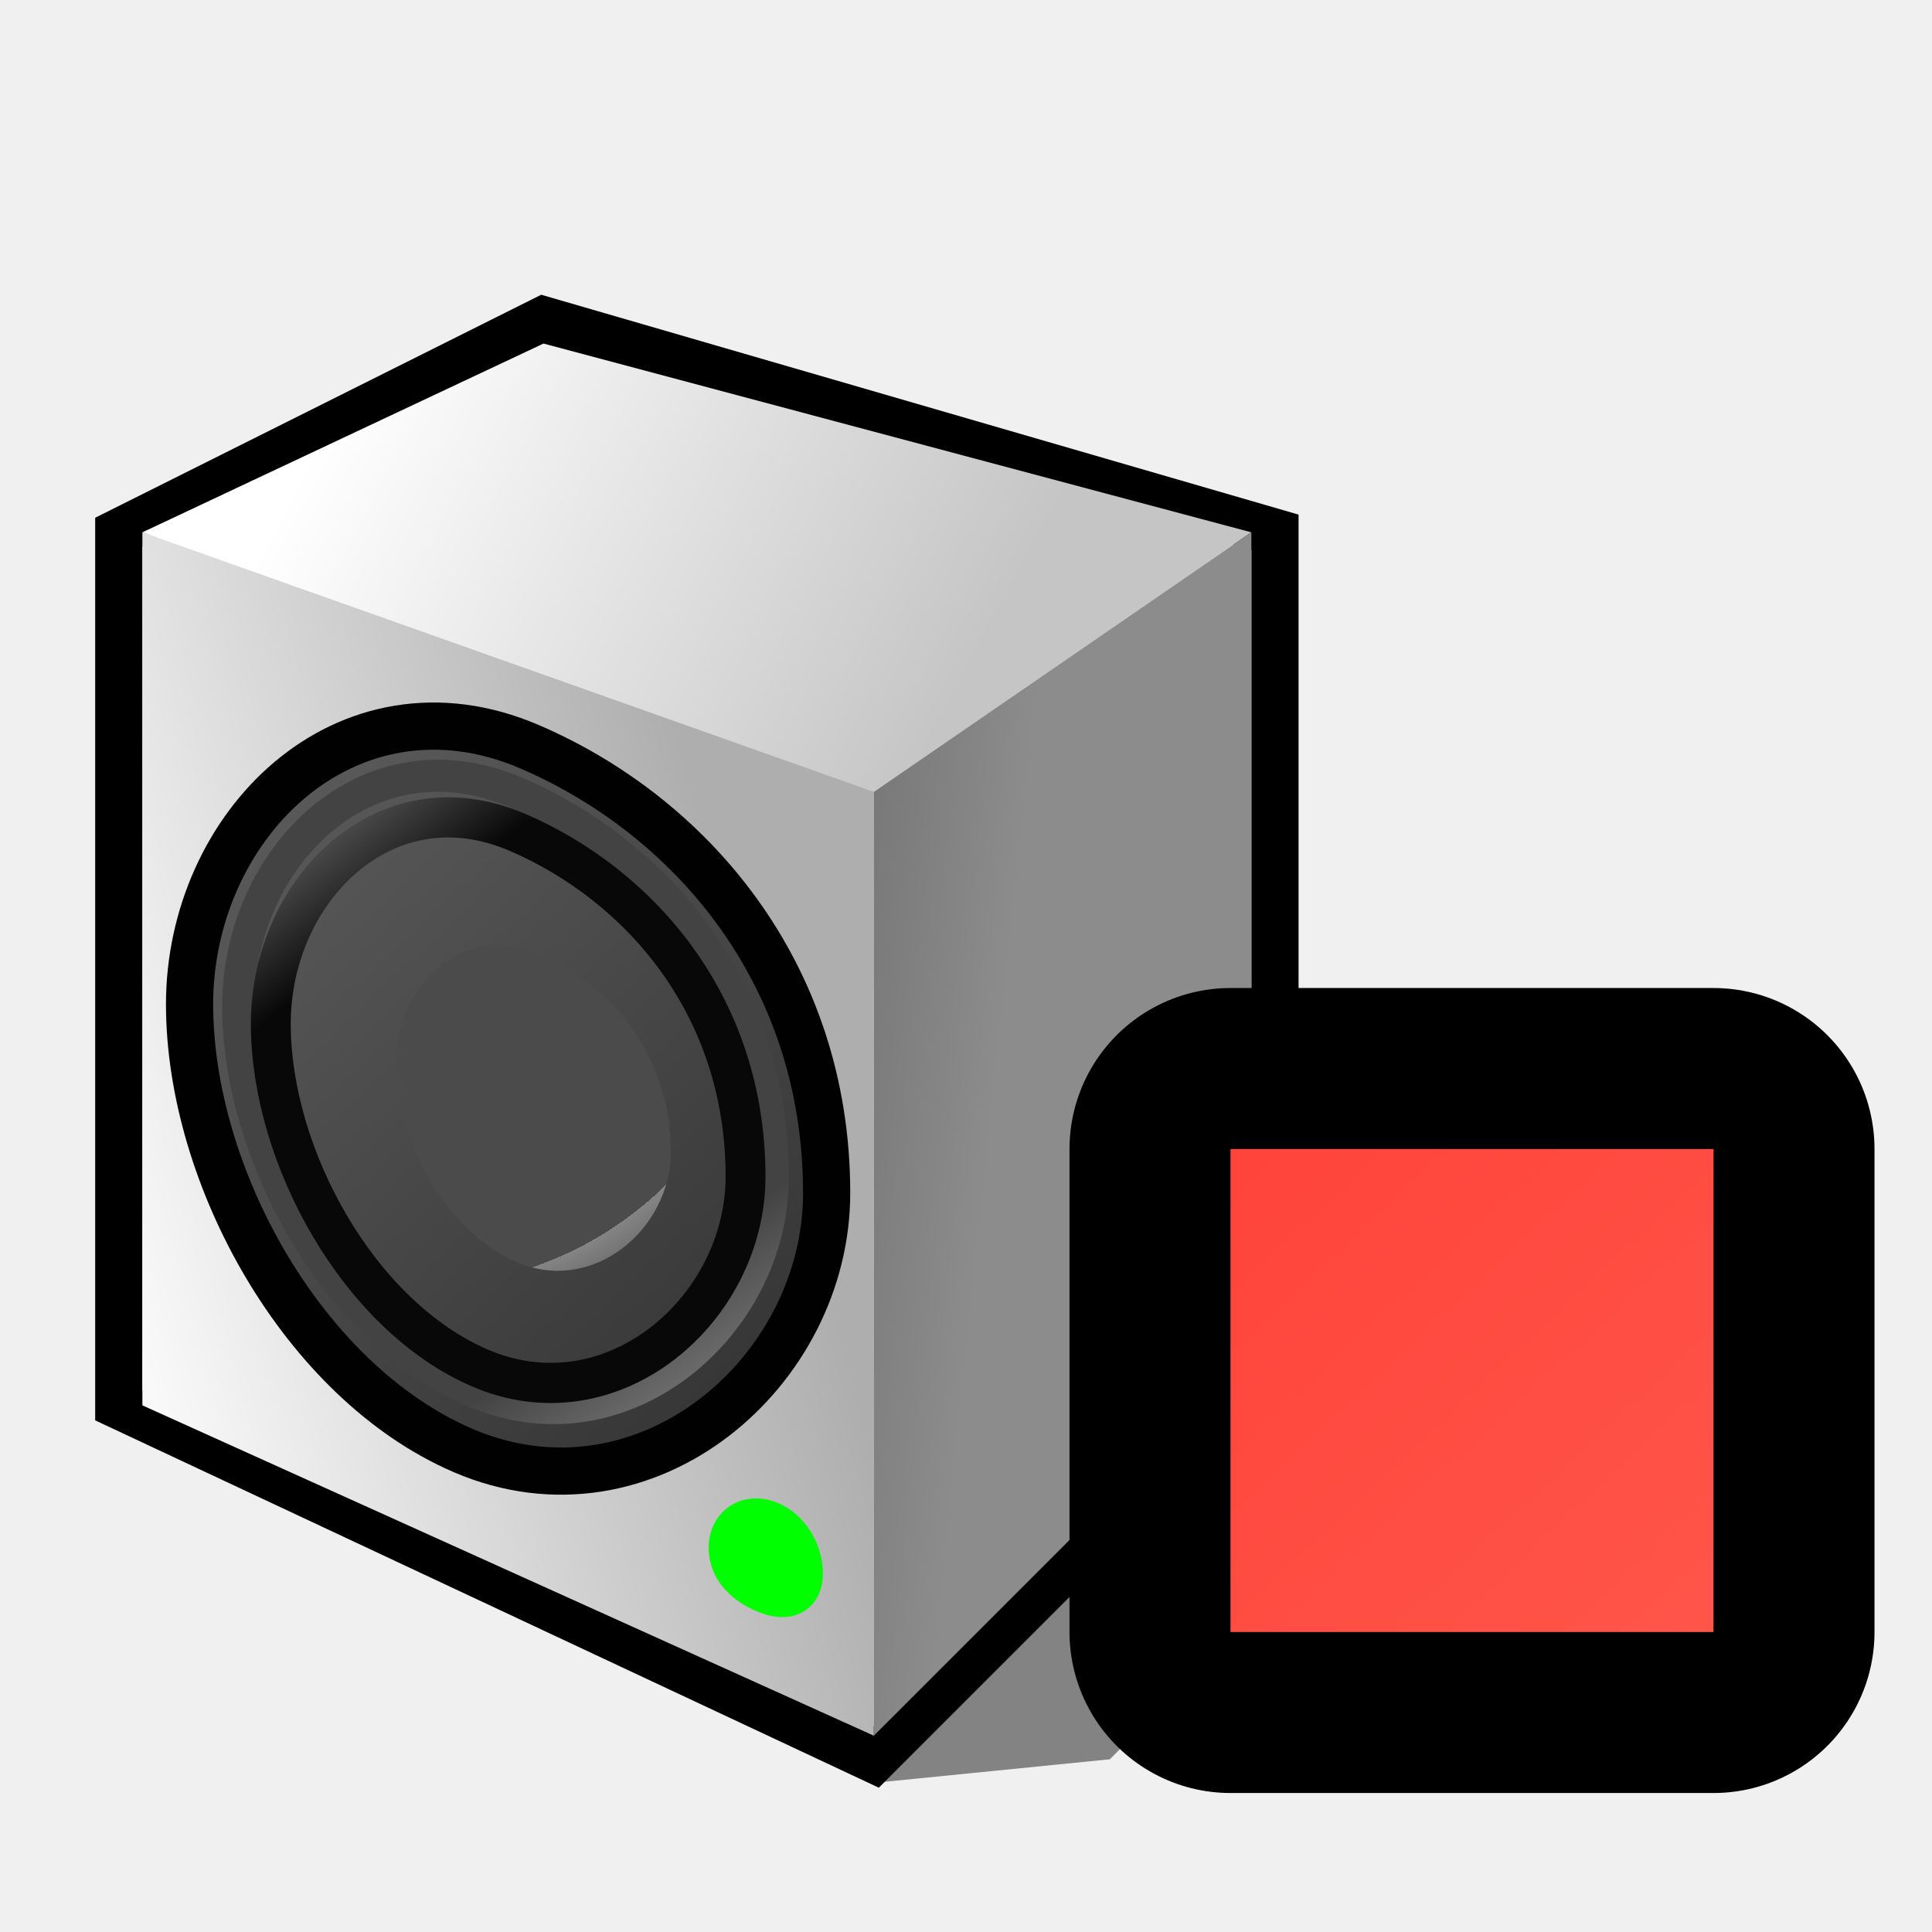
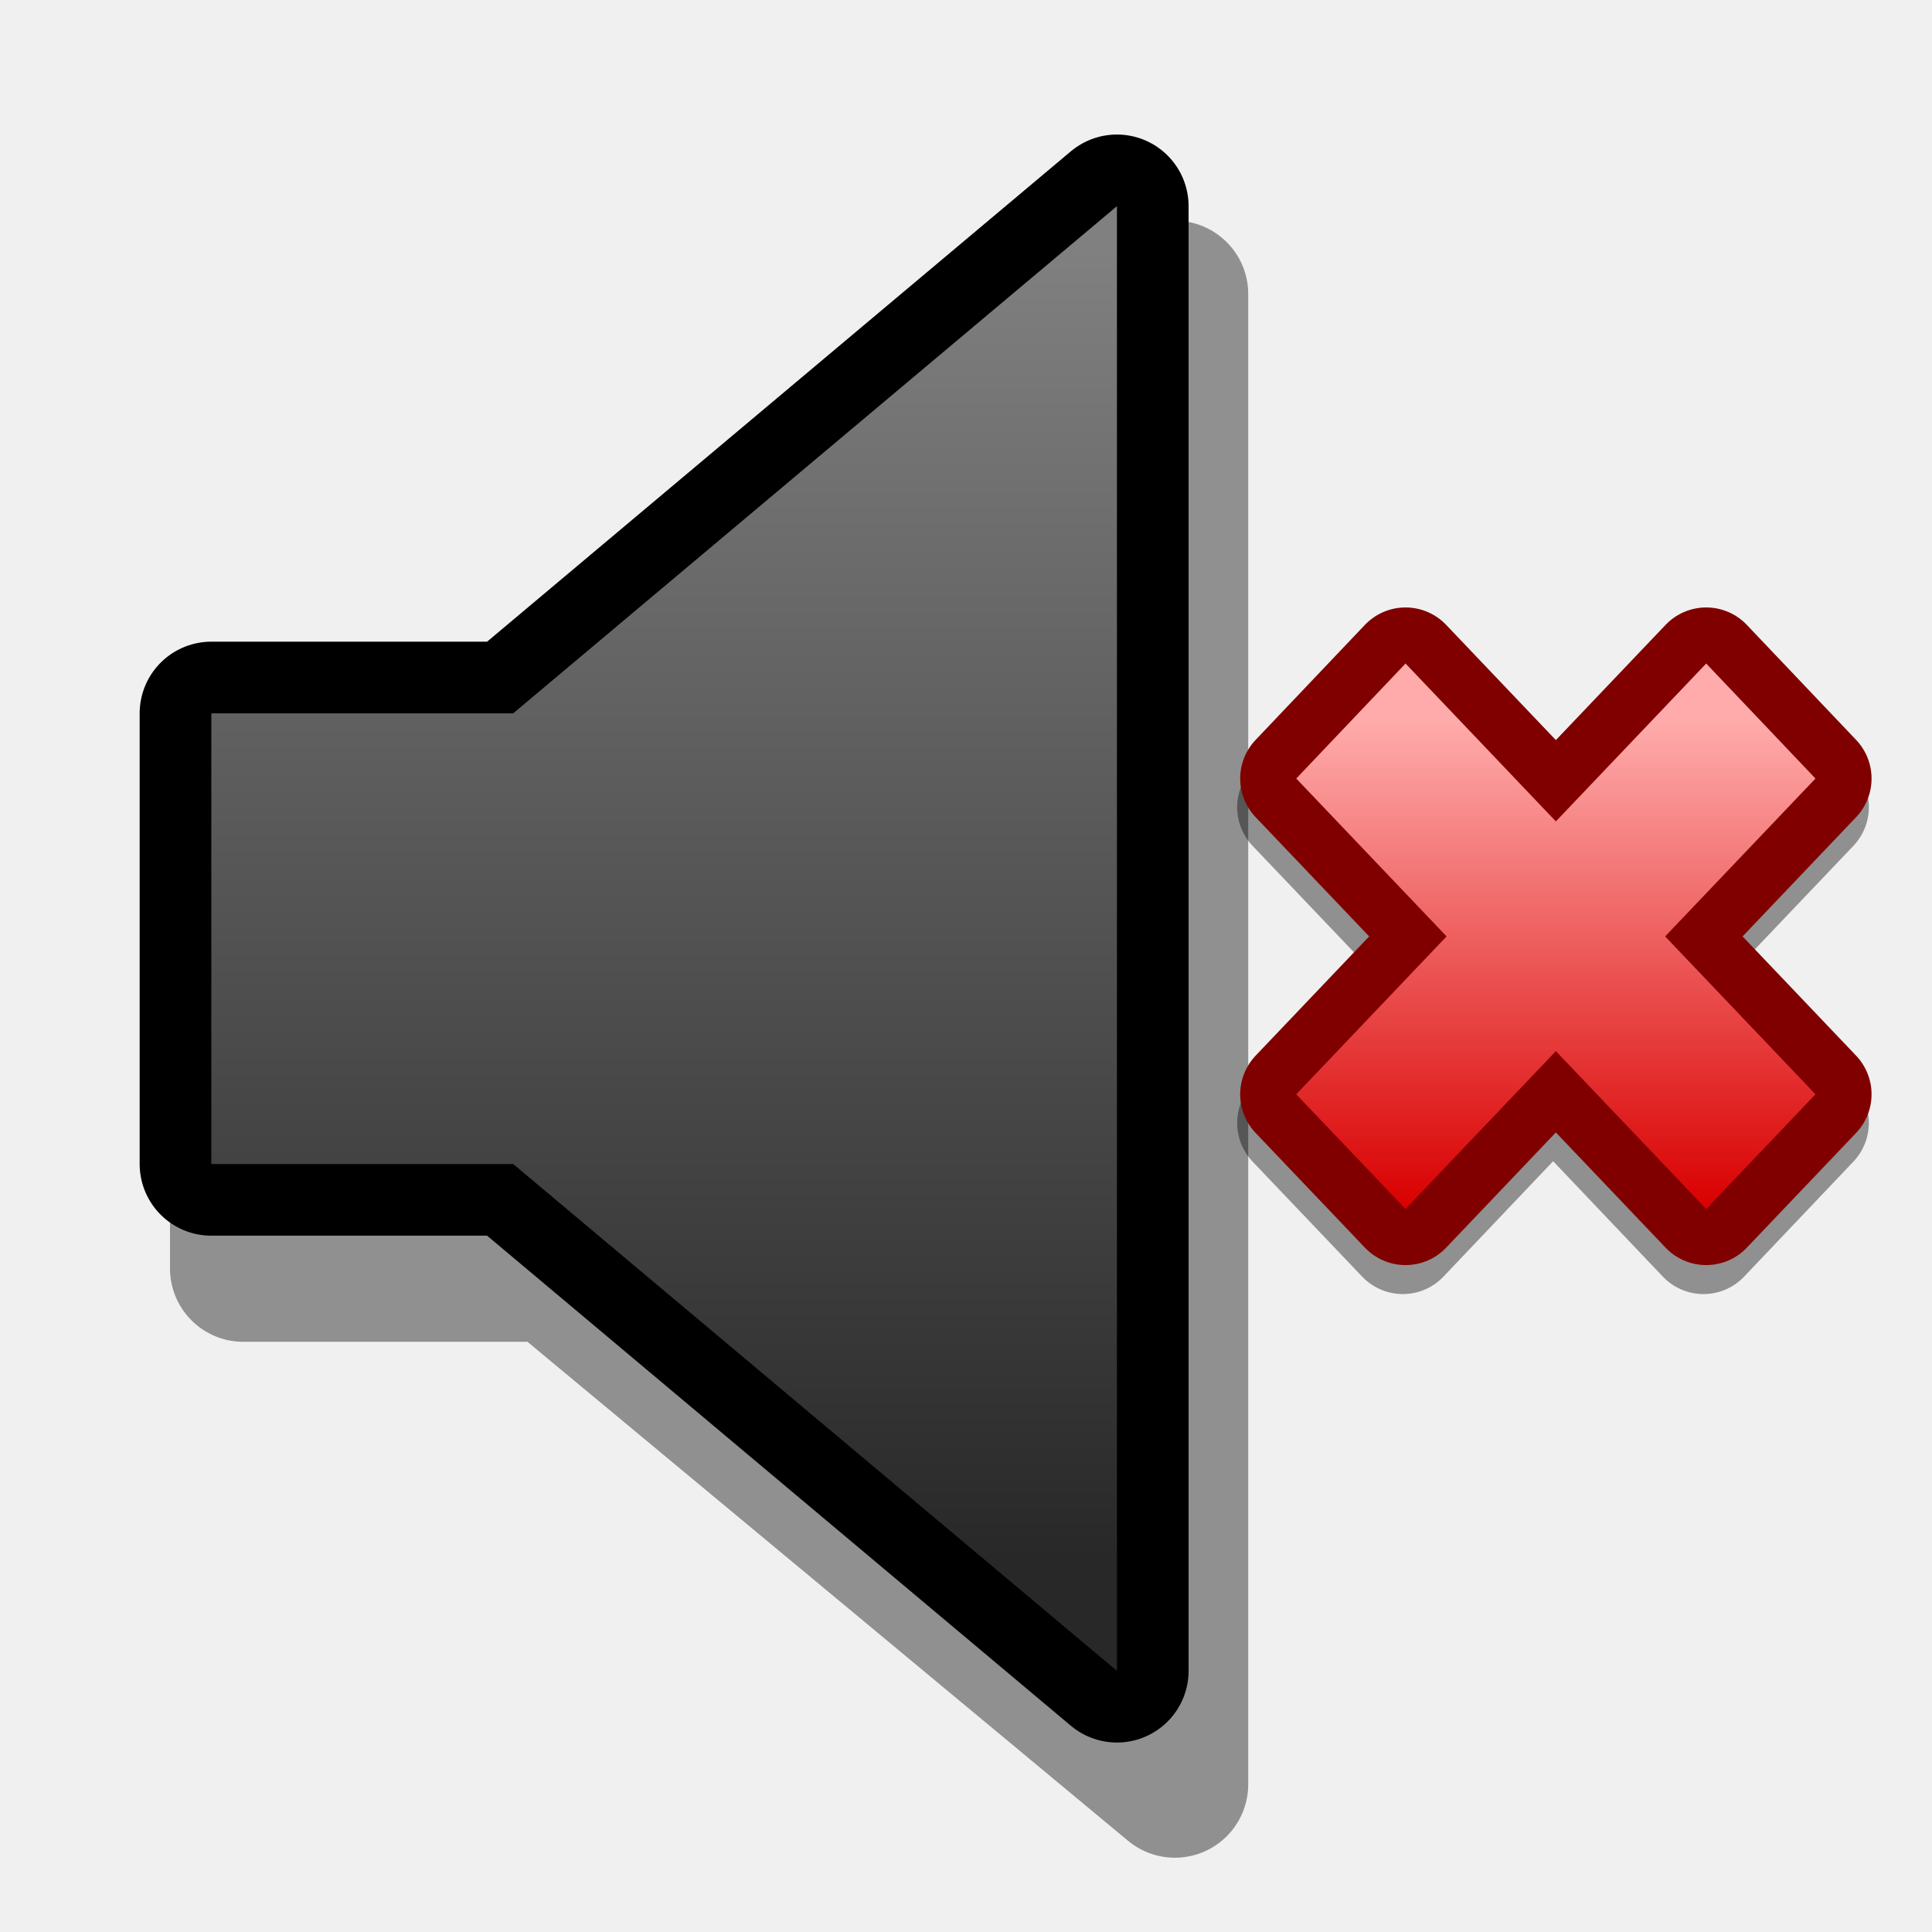
- <svg xmlns="http://www.w3.org/2000/svg" xmlns:xlink="http://www.w3.org/1999/xlink" width="48" height="48" id="svg2" version="1.0">
-   <defs id="defs4">
-     <linearGradient id="linearGradient6958">
-       <stop style="stop-color:#729fcf;stop-opacity:1;" offset="0" id="stop6960" />
-       <stop id="stop6966" offset="0.6" style="stop-color:#729fcf;stop-opacity:1;" />
-       <stop style="stop-color:#729fcf;stop-opacity:0;" offset="1" id="stop6962" />
+ <svg xmlns="http://www.w3.org/2000/svg" version="1.1" width="64" height="64" color-interpolation="linearRGB">
+   <g>
+     <path style="fill:none; stroke:#000000; stroke-opacity:0.4; stroke-width:4.858; stroke-linecap:round; stroke-linejoin:round" d="M8.06 26.83H18.35L38.92 9.74V59.11L18.35 42.02H8.06V26.83z" />
+     <path style="fill:none; stroke:#000000; stroke-width:4.747; stroke-linecap:round; stroke-linejoin:round" d="M7 23.63H17L37 6.83V55.35L17 38.56H7V23.63z" />
+     <linearGradient id="gradient0" gradientUnits="userSpaceOnUse" x1="163.05" y1="8.17" x2="163.05" y2="51.7">
+       <stop offset="0" stop-color="#808080" />
+       <stop offset="1" stop-color="#282828" />
    </linearGradient>
-     <linearGradient id="linearGradient6643">
-       <stop style="stop-color:#555753;stop-opacity:1" offset="0" id="stop6645" />
-       <stop style="stop-color:#d3d7cf;stop-opacity:1" offset="1" id="stop6647" />
+     <path style="fill:url(#gradient0)" d="M7 23.63H17L37 6.83V55.35L17 38.56H7V23.63z" />
+     <path style="fill:none; stroke:#000000; stroke-opacity:0.4; stroke-width:3.715; stroke-linecap:round; stroke-linejoin:round" d="M60.05 26.74L56.43 22.93L51.45 28.16L46.47 22.93L42.84 26.74L47.82 31.97L42.84 37.2L46.47 41.01L51.45 35.77L56.43 41.01L60.05 37.2L55.07 31.97L60.05 26.74z" />
+     <path style="fill:none; stroke:#800000; stroke-width:3.715; stroke-linecap:round; stroke-linejoin:round" d="M59.14 25.79L55.52 21.98L50.54 27.21L45.56 21.98L41.94 25.79L46.92 31.02L41.94 36.25L45.56 40.05L50.54 34.82L55.52 40.05L59.14 36.25L54.16 31.02L59.14 25.79z" transform="matrix(1,0,0,1,1,0)" />
+     <linearGradient id="gradient1" gradientUnits="userSpaceOnUse" x1="98.99" y1="23.88" x2="98.99" y2="40.05">
+       <stop offset="0" stop-color="#ffabab" />
+       <stop offset="1" stop-color="#d90000" />
    </linearGradient>
-     <linearGradient id="linearGradient6627">
-       <stop style="stop-color:#555753;stop-opacity:1" offset="0" id="stop6629" />
-       <stop style="stop-color:#babdb6;stop-opacity:1" offset="1" id="stop6631" />
-     </linearGradient>
-     <linearGradient id="linearGradient5533">
-       <stop style="stop-color:#555753;stop-opacity:1" offset="0" id="stop5535" />
-       <stop style="stop-color:#babdb6;stop-opacity:1" offset="1" id="stop5537" />
-     </linearGradient>
-     <linearGradient id="linearGradient21662">
-       <stop id="stop21664" offset="0" style="stop-color:#3465a4;stop-opacity:0;" />
-       <stop style="stop-color:#3465a4;stop-opacity:0;" offset="0.819" id="stop21666" />
-       <stop id="stop21668" offset="1" style="stop-color:#3465a4;stop-opacity:1" />
-     </linearGradient>
-     <linearGradient id="linearGradient21644">
-       <stop id="stop21646" offset="0" style="stop-color:#3465a4;stop-opacity:0;" />
-       <stop style="stop-color:#3465a4;stop-opacity:0;" offset="0.735" id="stop21648" />
-       <stop id="stop21650" offset="1" style="stop-color:#3465a4;stop-opacity:1" />
-     </linearGradient>
-     <linearGradient id="linearGradient21622">
-       <stop style="stop-color:#3465a4;stop-opacity:0;" offset="0" id="stop21624" />
-       <stop id="stop21630" offset="0.855" style="stop-color:#3465a4;stop-opacity:0;" />
-       <stop style="stop-color:#3465a4;stop-opacity:1" offset="1" id="stop21626" />
-     </linearGradient>
-     <linearGradient id="linearGradient9086">
-       <stop id="stop9088" offset="0" style="stop-color:black;stop-opacity:1;" />
-       <stop id="stop9090" offset="1" style="stop-color:black;stop-opacity:0;" />
-     </linearGradient>
-     <linearGradient id="linearGradient6387">
-       <stop style="stop-color:white;stop-opacity:1;" offset="0" id="stop6389" />
-       <stop style="stop-color:white;stop-opacity:0;" offset="1" id="stop6391" />
-     </linearGradient>
-     <linearGradient id="linearGradient6379">
-       <stop style="stop-color:white;stop-opacity:0;" offset="0" id="stop6381" />
-       <stop id="stop21606" offset="0.5" style="stop-color:white;stop-opacity:1;" />
-       <stop style="stop-color:white;stop-opacity:0;" offset="1" id="stop6383" />
-     </linearGradient>
-     <linearGradient id="linearGradient2793">
-       <stop style="stop-color:#babdb6;stop-opacity:1;" offset="0" id="stop2795" />
-       <stop id="stop2801" offset="0.253" style="stop-color:#eeeeec;stop-opacity:1;" />
-       <stop style="stop-color:#555753;stop-opacity:1" offset="1" id="stop2797" />
-     </linearGradient>
-     <linearGradient xlink:href="#linearGradient6387" id="linearGradient6393" x1="17.25" y1="18.812" x2="16.188" y2="32.629" gradientUnits="userSpaceOnUse" gradientTransform="translate(-28,0)" />
-     <radialGradient xlink:href="#linearGradient9086" id="radialGradient8199" cx="7.14" cy="22.5" fx="7.14" fy="22.5" r="6" gradientTransform="matrix(1.914836,-0.506192,0.654838,2.477012,-48.62381,-29.61876)" gradientUnits="userSpaceOnUse" />
-     <radialGradient xlink:href="#linearGradient21622" id="radialGradient21684" gradientUnits="userSpaceOnUse" cx="20.844" cy="21.844" fx="20.844" fy="21.844" r="2.906" />
-     <radialGradient xlink:href="#linearGradient21662" id="radialGradient21686" gradientUnits="userSpaceOnUse" cx="20.844" cy="21.844" fx="20.844" fy="21.844" r="2.906" />
-     <radialGradient xlink:href="#linearGradient21644" id="radialGradient21688" gradientUnits="userSpaceOnUse" cx="20.844" cy="21.844" fx="20.844" fy="21.844" r="2.906" />
-     <linearGradient xlink:href="#gradient0" id="linearGradient2736" gradientUnits="userSpaceOnUse" x1="-8.87" y1="-12.34" x2="18.99" y2="-19.92" />
-     <linearGradient xlink:href="#gradient1" id="linearGradient2738" gradientUnits="userSpaceOnUse" x1="30.5" y1="-22.81" x2="56.01" y2="-9.13" />
-     <linearGradient xlink:href="#gradient2" id="linearGradient2740" gradientUnits="userSpaceOnUse" x1="33.3" y1="-0.68" x2="46.77" y2="0.74" />
-     <linearGradient xlink:href="#gradient3" id="linearGradient2742" gradientUnits="userSpaceOnUse" x1="19.03" y1="125.45" x2="-68.73" y2="32.29" />
-     <radialGradient xlink:href="#gradient4" id="radialGradient2744" gradientUnits="userSpaceOnUse" gradientTransform="matrix(0.6718,0,0,0.6718,12,19)" cx="0" cy="0" r="64" />
-     <linearGradient xlink:href="#gradient5" id="linearGradient2746" gradientUnits="userSpaceOnUse" x1="32.91" y1="-8.43" x2="69.79" y2="43.86" />
-     <linearGradient xlink:href="#gradient6" id="linearGradient2748" gradientUnits="userSpaceOnUse" x1="15.39" y1="80.67" x2="-23.3" y2="29.7" />
-     <linearGradient xlink:href="#linearGradient2836" id="linearGradient2841" gradientUnits="userSpaceOnUse" x1="19.03" y1="125.45" x2="-68.73" y2="32.29" />
-   </defs>
-   <g id="layer3" style="display:none">
-     <path style="opacity:0.83;fill:url(#radialGradient8199);fill-opacity:1;fill-rule:evenodd;stroke:none;stroke-width:1px;stroke-linecap:butt;stroke-linejoin:miter;stroke-opacity:1;display:inline" d="M -8.219,10.5 L -20.219,22.5 L -8.219,34.5 L -8.219,10.5 z " id="path7288" />
-     <path style="opacity:0.768;fill:none;fill-opacity:1;fill-rule:evenodd;stroke:url(#linearGradient6393);stroke-width:1px;stroke-linecap:butt;stroke-linejoin:miter;stroke-opacity:1;display:inline" d="M -7,10.5 L -19,22.5 L -7,34.5 L -7,10.5 z " id="path2791" />
-     <path style="opacity:0.633;fill:#fce94f;fill-opacity:1;fill-rule:evenodd;stroke:none;stroke-width:1px;stroke-linecap:butt;stroke-linejoin:miter;stroke-opacity:1;display:inline" id="path21580" d="M 19.375,9 C 19.201,9.053 19.069,9.197 19.031,9.375 C 18.328,11.954 16.604,12.962 14.344,14.469 C 12.083,15.976 9.359,17.943 7.062,22.281 C 6.995,22.419 6.995,22.581 7.062,22.719 C 9.359,27.057 12.083,29.024 14.344,30.531 C 16.604,32.038 18.328,33.046 19.031,35.625 C 19.111,35.846 19.333,35.982 19.566,35.952 C 19.799,35.922 19.979,35.734 20,35.5 L 20,9.5 C 20.005,9.343 19.936,9.192 19.813,9.094 C 19.69,8.995 19.527,8.961 19.375,9 z " transform="translate(-42,0)" />
-     <path style="fill:none;fill-rule:evenodd;stroke:black;stroke-width:1px;stroke-linecap:butt;stroke-linejoin:miter;stroke-opacity:1;display:inline" d="M -47.5,22.5 L -20,-8 L -20,56 L -47.5,22.5 z " id="path21676" />
-     <path style="opacity:1;fill:url(#radialGradient21684);fill-opacity:1;stroke:#204a87;stroke-width:0.125;stroke-linecap:round;stroke-linejoin:round;stroke-miterlimit:4;stroke-dasharray:none;stroke-dashoffset:1.2;stroke-opacity:1;display:inline" id="path21678" d="M 23.688 21.844 A 2.844 2.844 0 1 1  18,21.844 A 2.844 2.844 0 1 1  23.688 21.844 z" transform="matrix(7.990397,0,0,7.990397,-220.7725,-152.0403)" />
-     <path style="opacity:1;fill:url(#radialGradient21686);fill-opacity:1;stroke:#204a87;stroke-width:0.181;stroke-linecap:round;stroke-linejoin:round;stroke-miterlimit:4;stroke-dasharray:none;stroke-dashoffset:1.2;stroke-opacity:1;display:inline" id="path21680" d="M 23.688 21.844 A 2.844 2.844 0 1 1  18,21.844 A 2.844 2.844 0 1 1  23.688 21.844 z" transform="matrix(5.528848,0,0,5.528848,-169.4646,-98.27085)" />
-     <path style="opacity:1;fill:url(#radialGradient21688);fill-opacity:1;stroke:#204a87;stroke-width:0.292;stroke-linecap:round;stroke-linejoin:round;stroke-miterlimit:4;stroke-dasharray:none;stroke-dashoffset:1.2;stroke-opacity:1;display:inline" id="path21682" d="M 23.688 21.844 A 2.844 2.844 0 1 1  18,21.844 A 2.844 2.844 0 1 1  23.688 21.844 z" transform="matrix(3.418962,0,0,3.418962,-125.4867,-52.18304)" />
-   </g>
-   <g id="layer1" style="display:inline">
-     <path style="opacity:1;fill:#ffffff;fill-opacity:1;stroke:none;stroke-width:1;stroke-linecap:round;stroke-linejoin:round;stroke-miterlimit:4;stroke-dasharray:none;stroke-dashoffset:1.2;stroke-opacity:1;display:inline" id="path6661" d="M 21.5 13.5 A 1 1 0 1 1  19.5,13.5 A 1 1 0 1 1  21.5 13.5 z" transform="translate(-16,5.3125)" />
-     <g id="g2627" transform="matrix(0.5862243,0,0,0.5862243,-0.5662489,6.777022)">
-       <path id="path2629" transform="translate(1,1)" d="M 37,63 L 47,62 L 63,46 L 47,38 L 37,63 z" style="fill:#010101;fill-opacity:0.455" />
-       <path id="path2631" d="M 6,11 L 6,48 L 38,63 L 55,46 L 55,11 L 24,2 L 6,11 z" style="fill:none;stroke:#000000;stroke-width:2" />
-       <linearGradient y2="-19.92" x2="18.99" y1="-12.34" x1="-8.87" gradientUnits="userSpaceOnUse" id="gradient0">
-         <stop id="stop2634" stop-color="#f9f9f9" offset="0" />
-         <stop id="stop2636" stop-color="#aeaeae" offset="1" />
-       </linearGradient>
-       <path id="path2638" d="M 7,11 L 7,48 L 38,62 L 38,21 L 7,11 z" style="fill:url(#linearGradient2736)" />
-       <linearGradient y2="-9.13" x2="56.01" y1="-22.81" x1="30.5" gradientUnits="userSpaceOnUse" id="gradient1">
-         <stop id="stop2641" stop-color="#ffffff" offset="0" />
-         <stop id="stop2643" stop-color="#c5c5c5" offset="1" />
-       </linearGradient>
-       <path id="path2645" d="M 7,11 L 38,22 L 54,11 L 24,3 L 7,11 z" style="fill:url(#linearGradient2738)" />
-       <linearGradient y2="0.74" x2="46.77" y1="-0.68" x1="33.3" gradientUnits="userSpaceOnUse" id="gradient2">
-         <stop id="stop2648" stop-color="#646464" offset="0" />
-         <stop id="stop2650" stop-color="#8c8c8c" offset="1" />
-       </linearGradient>
-       <path id="path2652" d="M 38,22 L 38,62 L 54,46 L 54,11 L 38,22 z" style="fill:url(#linearGradient2740)" />
-       <path id="path2654" d="M 23,21 C 16,18 10,24.06 10,31 C 10,37.93 14.62,46.26 21,49 C 28,52 35,45.93 35,39 C 35,30 29.37,23.73 23,21 z" style="fill:none;stroke:#010101;stroke-width:4" />
-       <linearGradient y2="32.29" x2="-68.73" y1="125.45" x1="19.03" gradientUnits="userSpaceOnUse" id="gradient3">
-         <stop id="stop2657" stop-color="#010101" offset="0" />
-         <stop id="stop2659" stop-color="#707070" offset="0.779" />
-         <stop id="stop2661" stop-color="#737373" offset="0.817" />
-         <stop id="stop2663" stop-color="#ffffff" offset="1" />
-       </linearGradient>
-       <path id="path2665" d="M 23,21 C 16,18 10,24.06 10,31 C 10,37.93 14.62,46.26 21,49 C 28,52 35,45.93 35,39 C 35,30 29.37,23.73 23,21 z" style="fill:url(#linearGradient2742)" />
-       <radialGradient gradientTransform="matrix(0.6718,0,0,0.6718,12,19)" r="64" cy="0" cx="0" gradientUnits="userSpaceOnUse" id="gradient4">
-         <stop id="stop2668" stop-color="#4b4b4b" offset="0.749" />
-         <stop id="stop2670" stop-color="#848484" offset="0" />
-         <stop id="stop2672" stop-color="#323232" offset="1" />
-       </radialGradient>
-       <path id="path2674" transform="matrix(0.4666,0,0,0.4666,13.0666,19.0666)" d="M 23,21 C 16,18 10,24.06 10,31 C 10,37.93 14.62,46.26 21,49 C 28,52 35,45.93 35,39 C 35,30 29.37,23.73 23,21 z" style="fill:url(#radialGradient2744)" />
-       <linearGradient y2="43.86" x2="69.79" y1="-8.43" x1="32.91" gradientUnits="userSpaceOnUse" id="gradient5">
-         <stop id="stop2677" stop-color="#434343" offset="0.632" />
-         <stop id="stop2679" stop-color="#ffffff" offset="1" />
-       </linearGradient>
-       <path id="path2681" transform="matrix(0.9062,0,0,0.9062,1.9999,2.9999)" d="M 23,21 C 16,18 10,24.06 10,31 C 10,37.93 14.62,46.26 21,49 C 28,52 35,45.93 35,39 C 35,30 29.37,23.73 23,21 z" style="fill:none;stroke:url(#linearGradient2746);stroke-width:1.5" />
-       <linearGradient y2="29.7" x2="-23.3" y1="80.67" x1="15.39" gradientUnits="userSpaceOnUse" id="gradient6">
-         <stop id="stop2684" stop-color="#080808" offset="0.673" />
-         <stop id="stop2686" stop-color="#ffffff" offset="1" />
-       </linearGradient>
-       <path id="path2688" transform="matrix(0.8048,0,0,0.8105,4.3946,6.6981)" d="M 23,21 C 16,18 10,24.06 10,31 C 10,37.93 14.62,46.26 21,49 C 28,52 35,45.93 35,39 C 35,30 29.37,23.73 23,21 z" style="fill:none;stroke:url(#linearGradient2748);stroke-width:2.1" />
-       <path id="path2690" transform="matrix(0.1562,0,0,0.1562,28.5,49.5)" d="M 32,16 C 23.37,14.08 16,20.16 16,29 C 16,37.83 22.61,44.2 31,47 C 40,50 47,44.83 47,36 C 47,27.16 41,18 32,16 z" style="fill:#00ff00" />
-     </g>
-   </g>
-   <g id="layer2">
-     <g style="stroke:#000000;display:inline;stroke-opacity:1" id="g26136" transform="matrix(0.5949393,0,0,1.224298,1.373993,-4.22187)" />
-     <g style="stroke:#000000;display:inline;stroke-opacity:1" id="g27916" transform="matrix(0.5164697,0,0,1.224298,3.543395,-4.22187)" />
-     <g style="stroke:#000000;display:inline;stroke-opacity:1" id="g28807" transform="matrix(0.3535062,0,0,1.224298,13.43562,-3.80102)" />
-     <g id="g4" transform="translate(26.57143,-19.45306)">
-       <linearGradient y2="-5.41" x2="74.97" y1="-10.23" x1="55.69" gradientUnits="userSpaceOnUse" id="linearGradient2823">
-         <stop id="stop15" stop-color="#5c5c5c" offset="0" />
-         <stop id="stop17" stop-color="#838383" offset="1" />
-       </linearGradient>
-       <radialGradient gradientTransform="matrix(0.25,0,0,0.25,10,10)" r="64" cy="0" cx="0" gradientUnits="userSpaceOnUse" id="radialGradient2827">
-         <stop id="stop22" stop-color="#29b6ff" offset="0" />
-         <stop id="stop24" stop-color="#035492" offset="1" />
-       </radialGradient>
-       <radialGradient gradientTransform="matrix(0.25,0,0,0.25,10,10)" r="64" cy="0" cx="0" gradientUnits="userSpaceOnUse" id="radialGradient2831">
-         <stop id="stop29" stop-color="#9ff699" offset="0" />
-         <stop id="stop31" stop-color="#049a43" offset="1" />
-       </radialGradient>
-       <path id="path35" d="M 4,48 L 4,60 L 16,60 L 16,48 L 4,48 z" style="fill:none;stroke:#000000;stroke-width:8;stroke-linejoin:round" />
-       <linearGradient y2="41.65" x2="31.65" y1="30.45" x1="20.22" gradientUnits="userSpaceOnUse" id="linearGradient2836">
-         <stop id="stop38" stop-color="#ff8875" offset="0" />
-         <stop id="stop40" stop-color="#ff0505" offset="1" />
-       </linearGradient>
-       <path id="path42" d="M 4,48 L 4,60 L 16,60 L 16,48 L 4,48 z" style="fill:url(#linearGradient2841);fill-opacity:1" />
-     </g>
+     <path style="fill:url(#gradient1)" d="M59.14 25.79L55.52 21.98L50.54 27.21L45.56 21.98L41.94 25.79L46.92 31.02L41.94 36.25L45.56 40.05L50.54 34.82L55.52 40.05L59.14 36.25L54.16 31.02L59.14 25.79z" transform="matrix(1,0,0,1,1,0)" />
  </g>
</svg>
